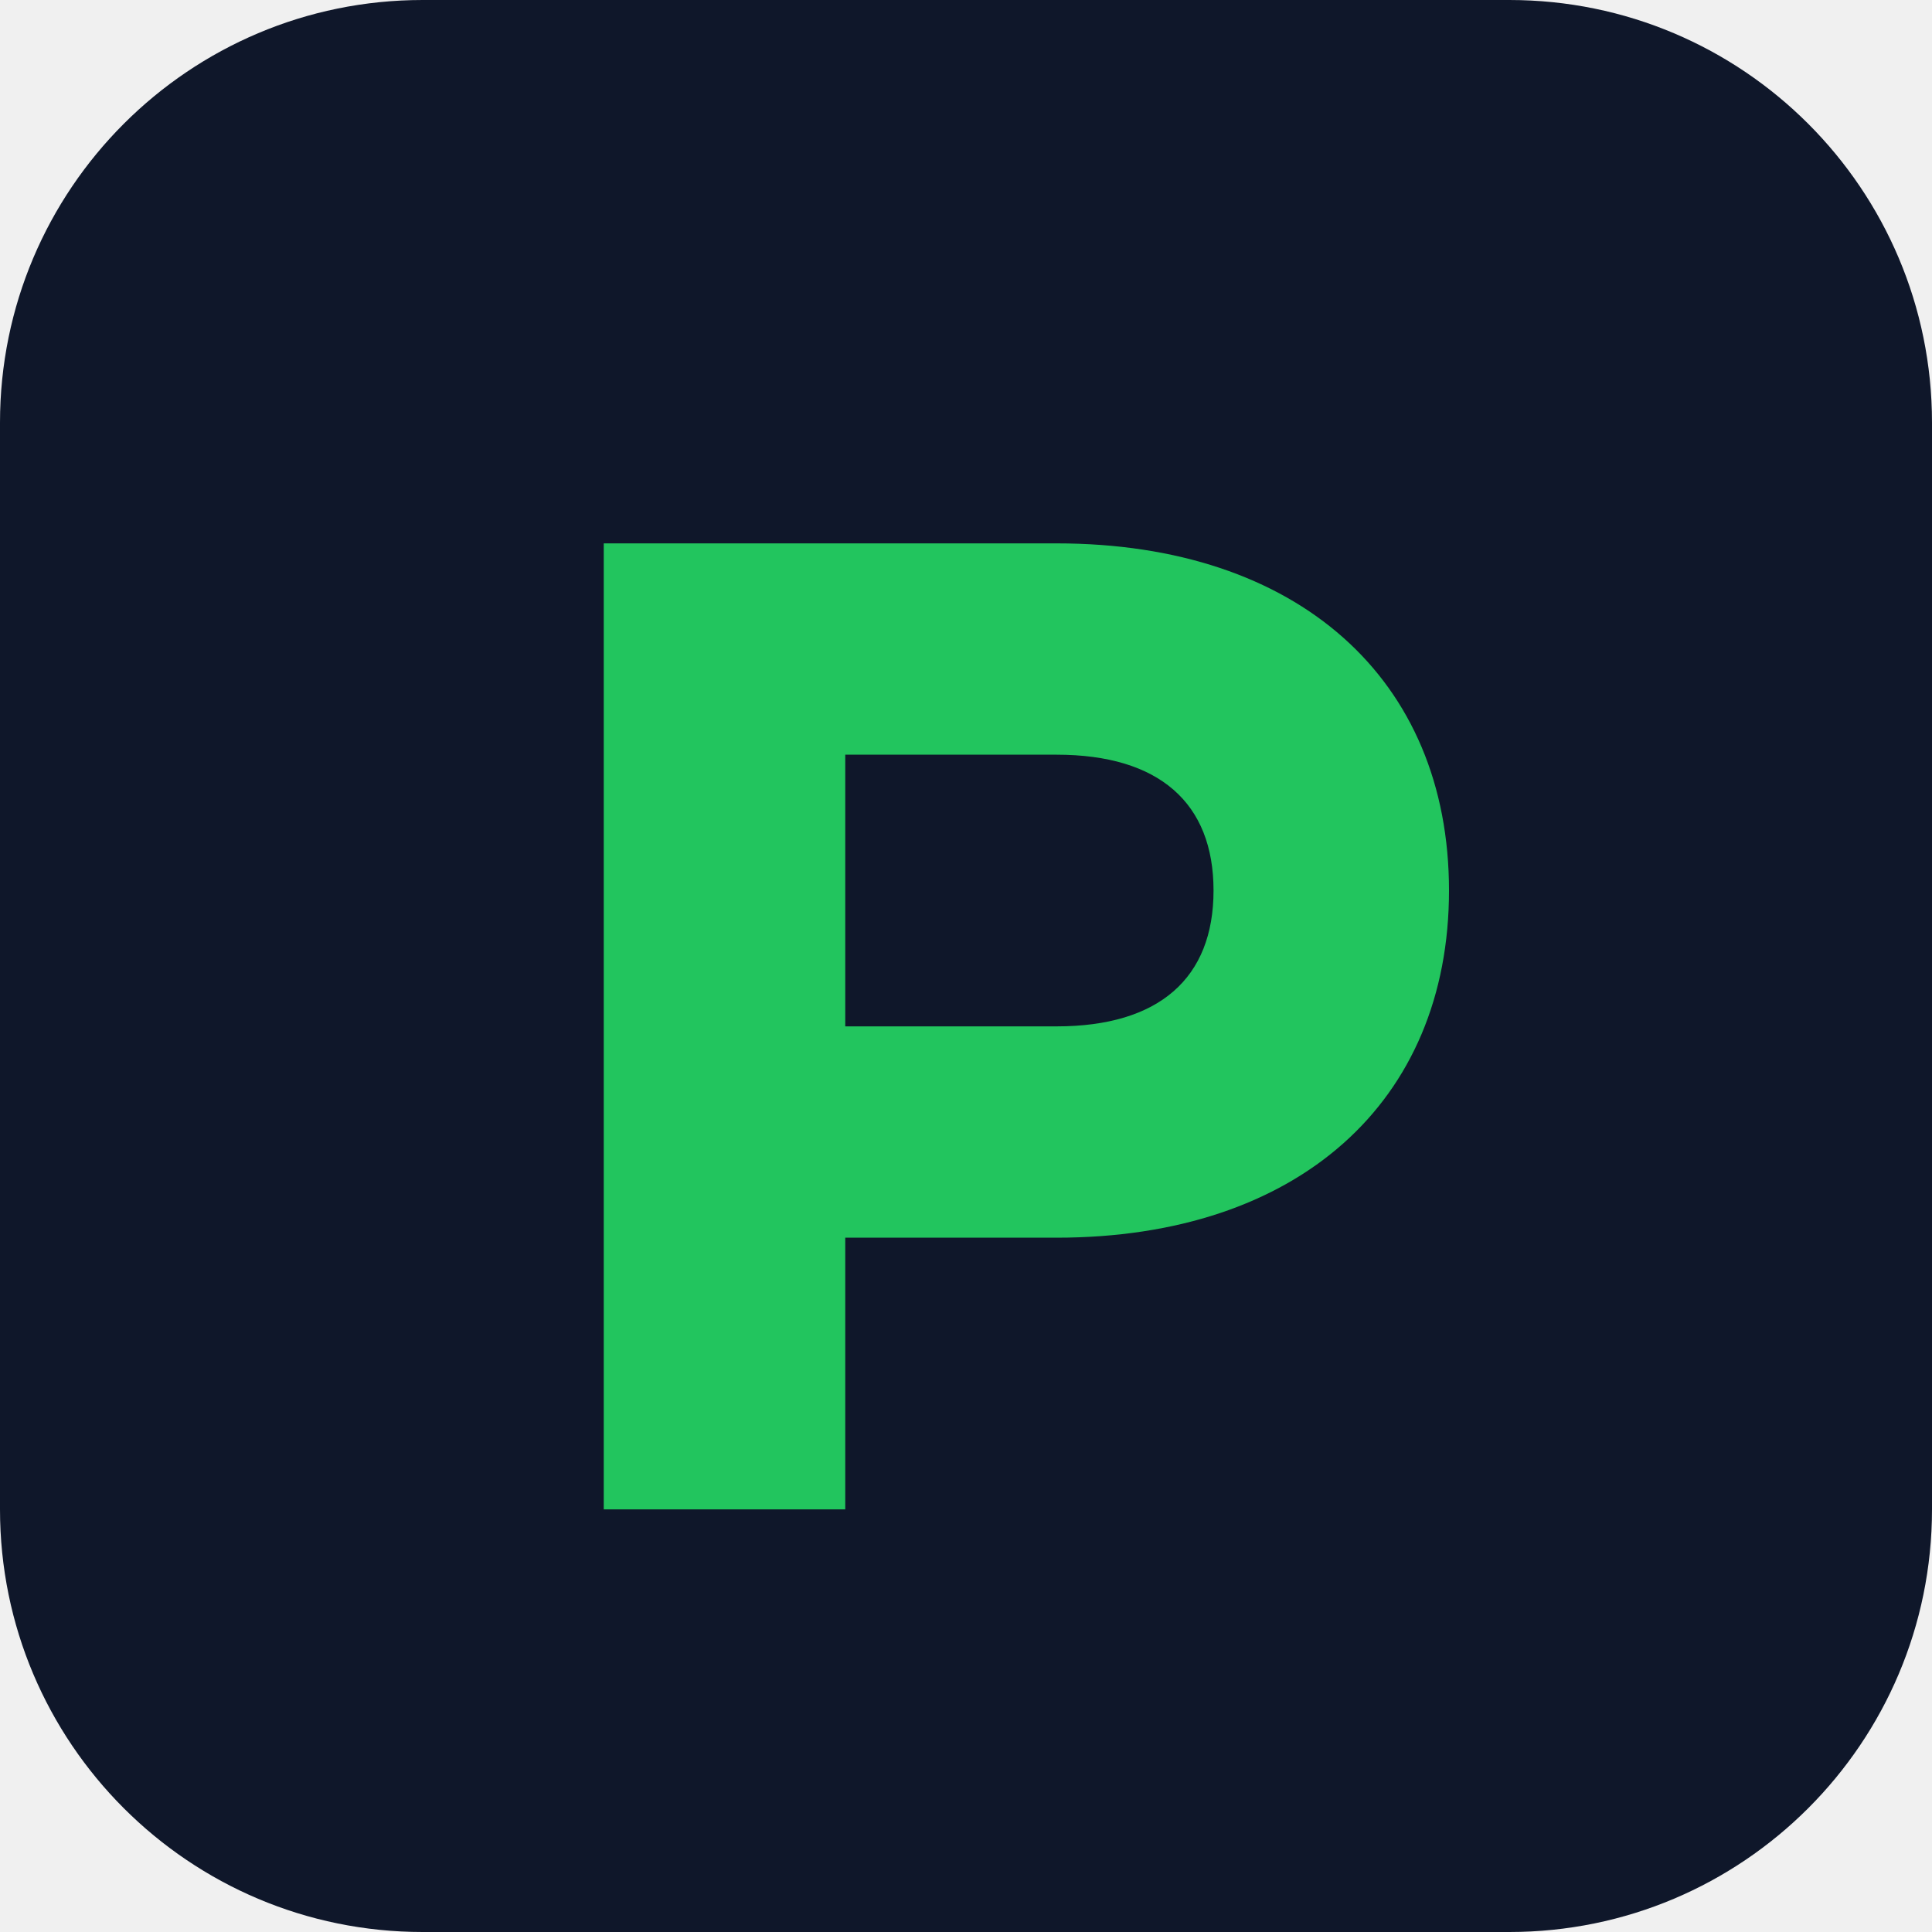
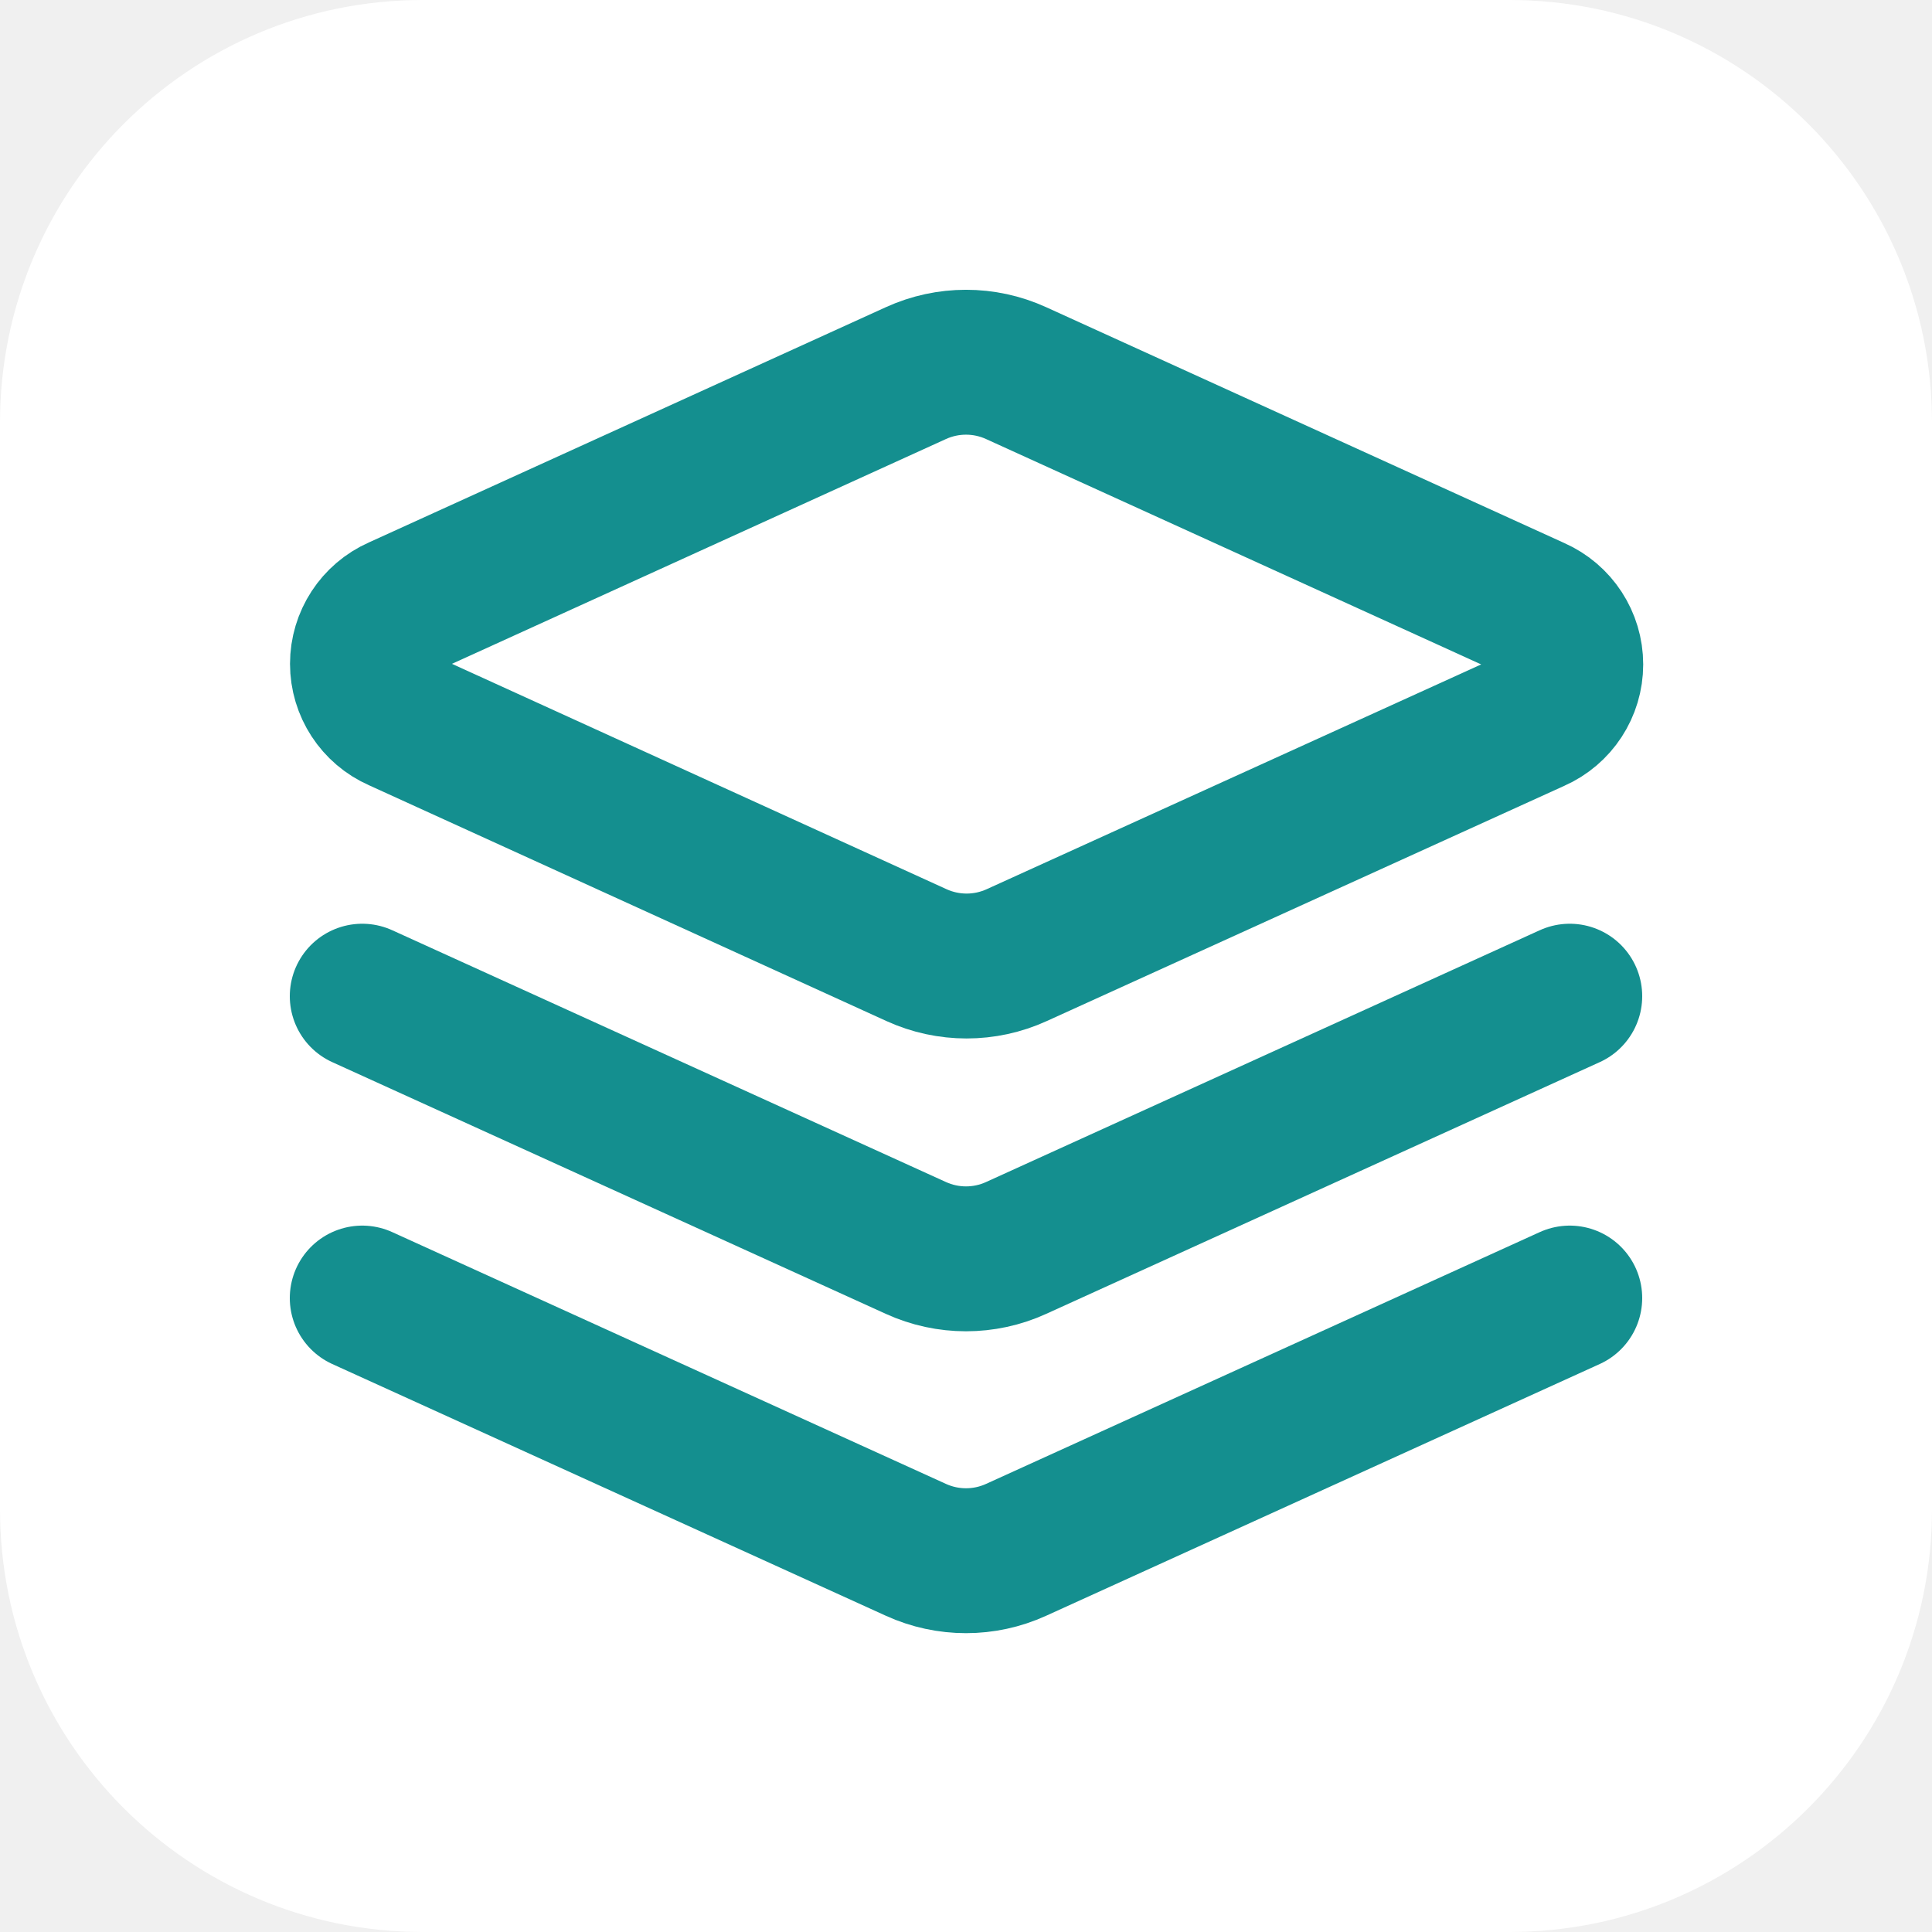
- <svg xmlns="http://www.w3.org/2000/svg" viewBox="0 0 64 64">
-   <rect width="64" height="64" rx="14" fill="#0f172a" />
-   <path d="M20 18h15c8 0 13 4.5 13 11.5S43 41 35 41h-7v9H20V18zm8 7v9h7c3.4 0 5.2-1.6 5.2-4.5S38.4 25 35 25h-7z" fill="#22c55e" />
+ <svg xmlns="http://www.w3.org/2000/svg" viewBox="0 0 64 64" role="img" aria-label="Privexio logo">
+   <rect width="64" height="64" rx="14" fill="#ffffff" />
+   <g transform="translate(8 8) scale(2)" fill="none" stroke="#148f8f" stroke-width="2.4" stroke-linecap="round" stroke-linejoin="round">
+     <path d="m12.83 2.18a2 2 0 0 0-1.66 0L2.6 6.08a1 1 0 0 0 0 1.83l8.58 3.91a2 2 0 0 0 1.66 0l8.58-3.9a1 1 0 0 0 0-1.83Z" />
+     <path d="m22 12.5-9.17 4.17a2 2 0 0 1-1.66 0L2 12.5" />
+     <path d="m22 17.5-9.17 4.17a2 2 0 0 1-1.66 0L2 17.5" />
+   </g>
</svg>
